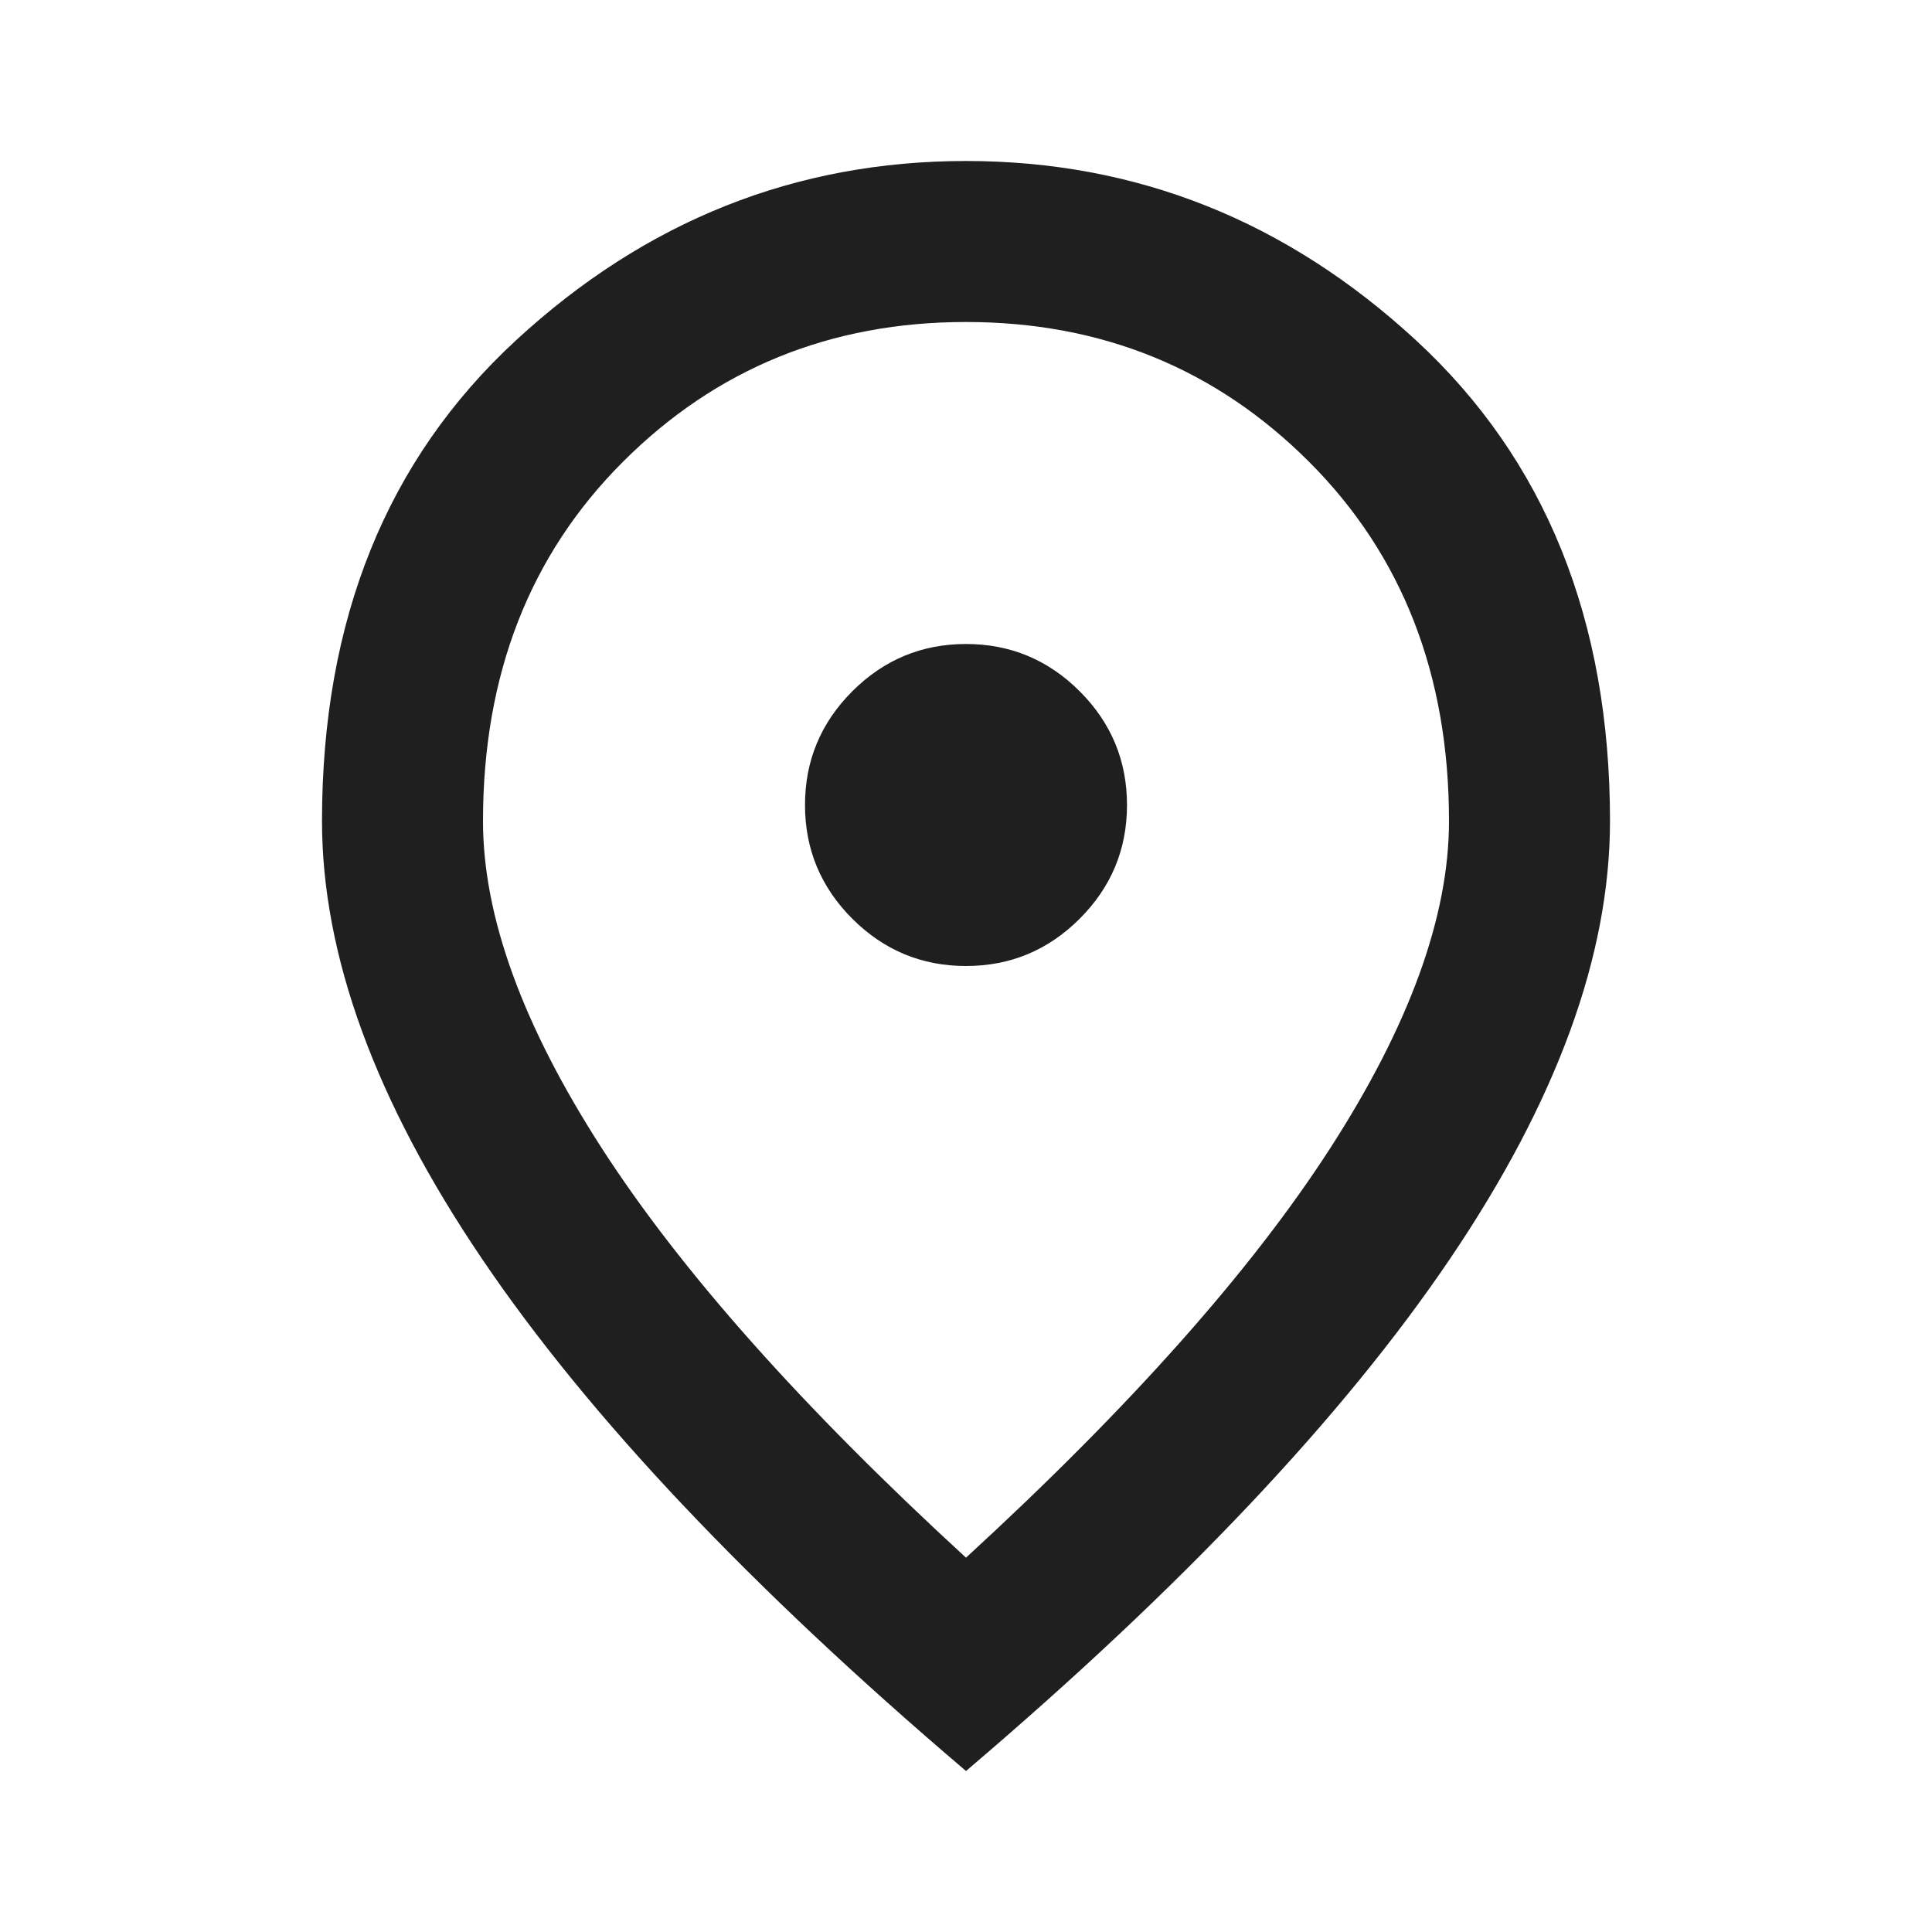
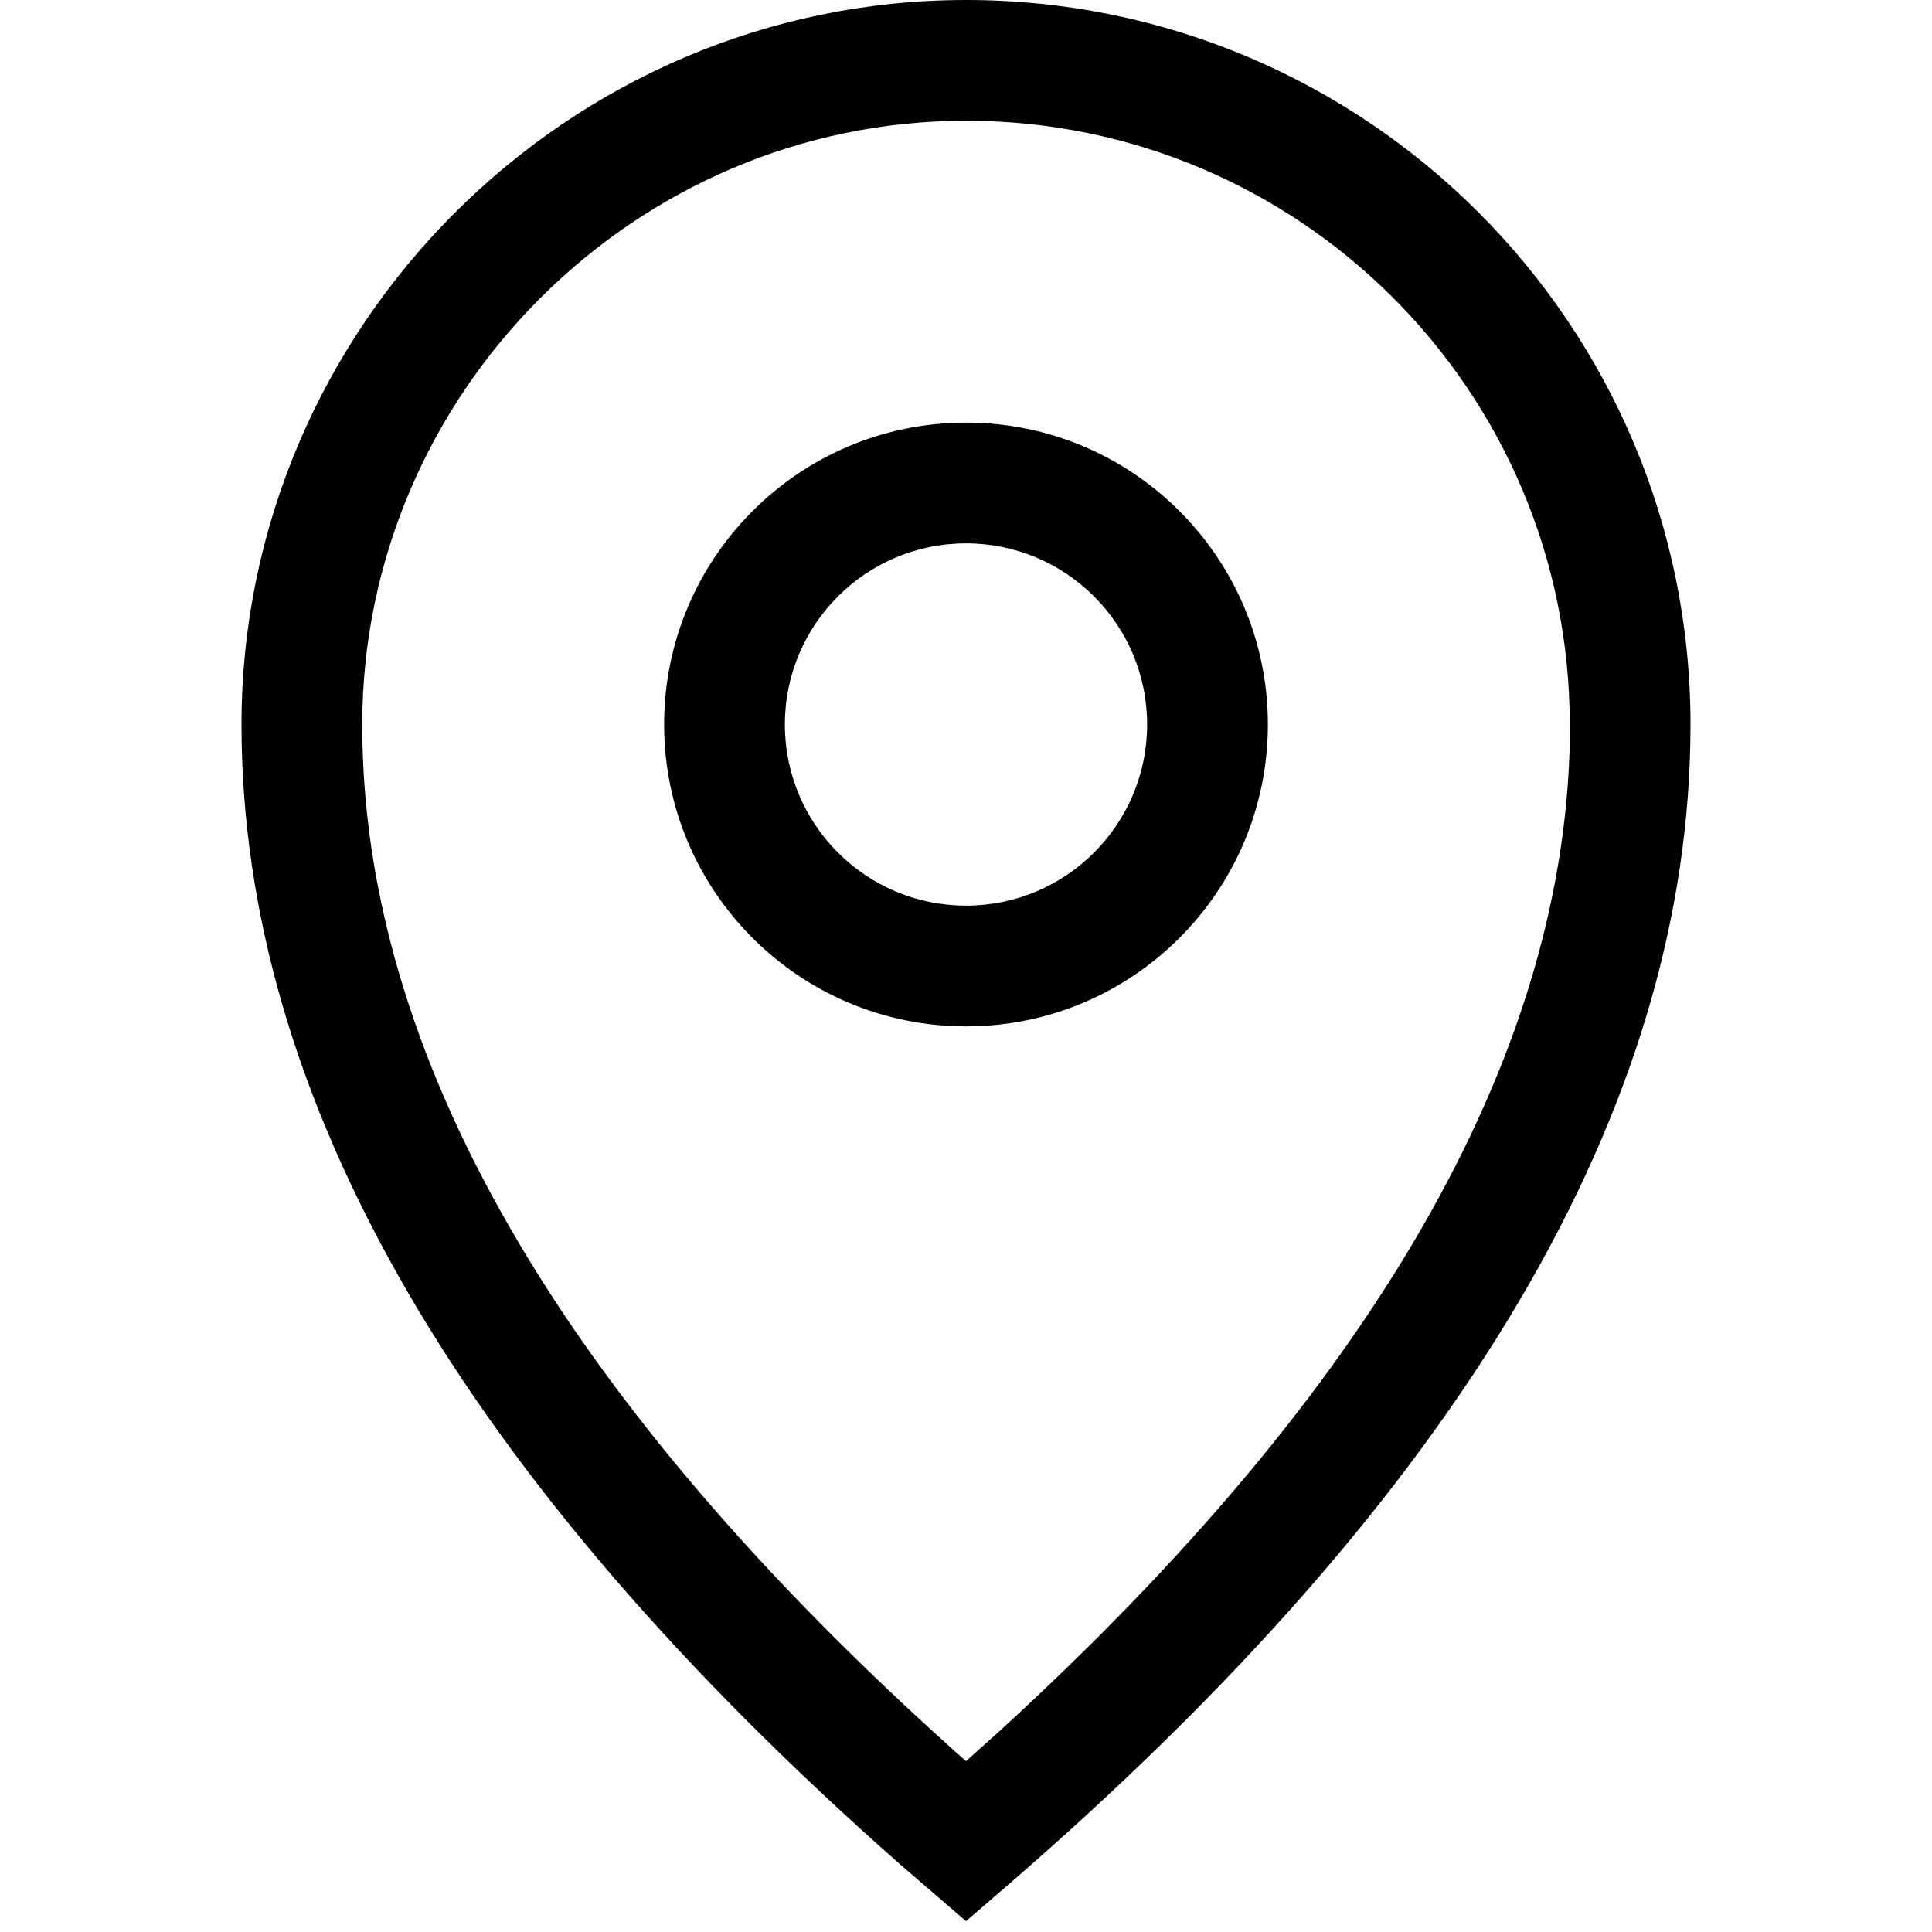
- <svg xmlns="http://www.w3.org/2000/svg" height="24px" viewBox="0 -960 960 960" width="24px" fill="#1f1f1f">
-   <path d="M480-480q33 0 56.5-23.5T560-560q0-33-23.5-56.5T480-640q-33 0-56.5 23.5T400-560q0 33 23.5 56.5T480-480Zm0 294q122-112 181-203.5T720-552q0-109-69.5-178.5T480-800q-101 0-170.5 69.5T240-552q0 71 59 162.5T480-186Zm0 106Q319-217 239.5-334.5T160-552q0-150 96.5-239T480-880q127 0 223.5 89T800-552q0 100-79.5 217.5T480-80Zm0-480Z" />
+ <svg xmlns="http://www.w3.org/2000/svg" viewBox="0 0 32 32" aria-hidden="true" role="presentation" focusable="false" style="display: block; height: 24px; width: 24px; fill: currentcolor;">
+   <path d="M16 0a12 12 0 0 1 12 12c0 6.34-3.81 12.75-11.35 19.26l-.65.56-1.08-.93C7.67 24.5 4 18.22 4 12 4 5.42 9.4 0 16 0zm0 2C10.5 2 6 6.53 6 12c0 5.44 3.25 11.12 9.83 17.02l.17.15.58-.52C22.75 23 25.87 17.55 26 12.33V12A10 10 0 0 0 16 2zm0 5a5 5 0 1 1 0 10 5 5 0 0 1 0-10zm0 2a3 3 0 1 0 0 6 3 3 0 0 0 0-6z" />
</svg>
